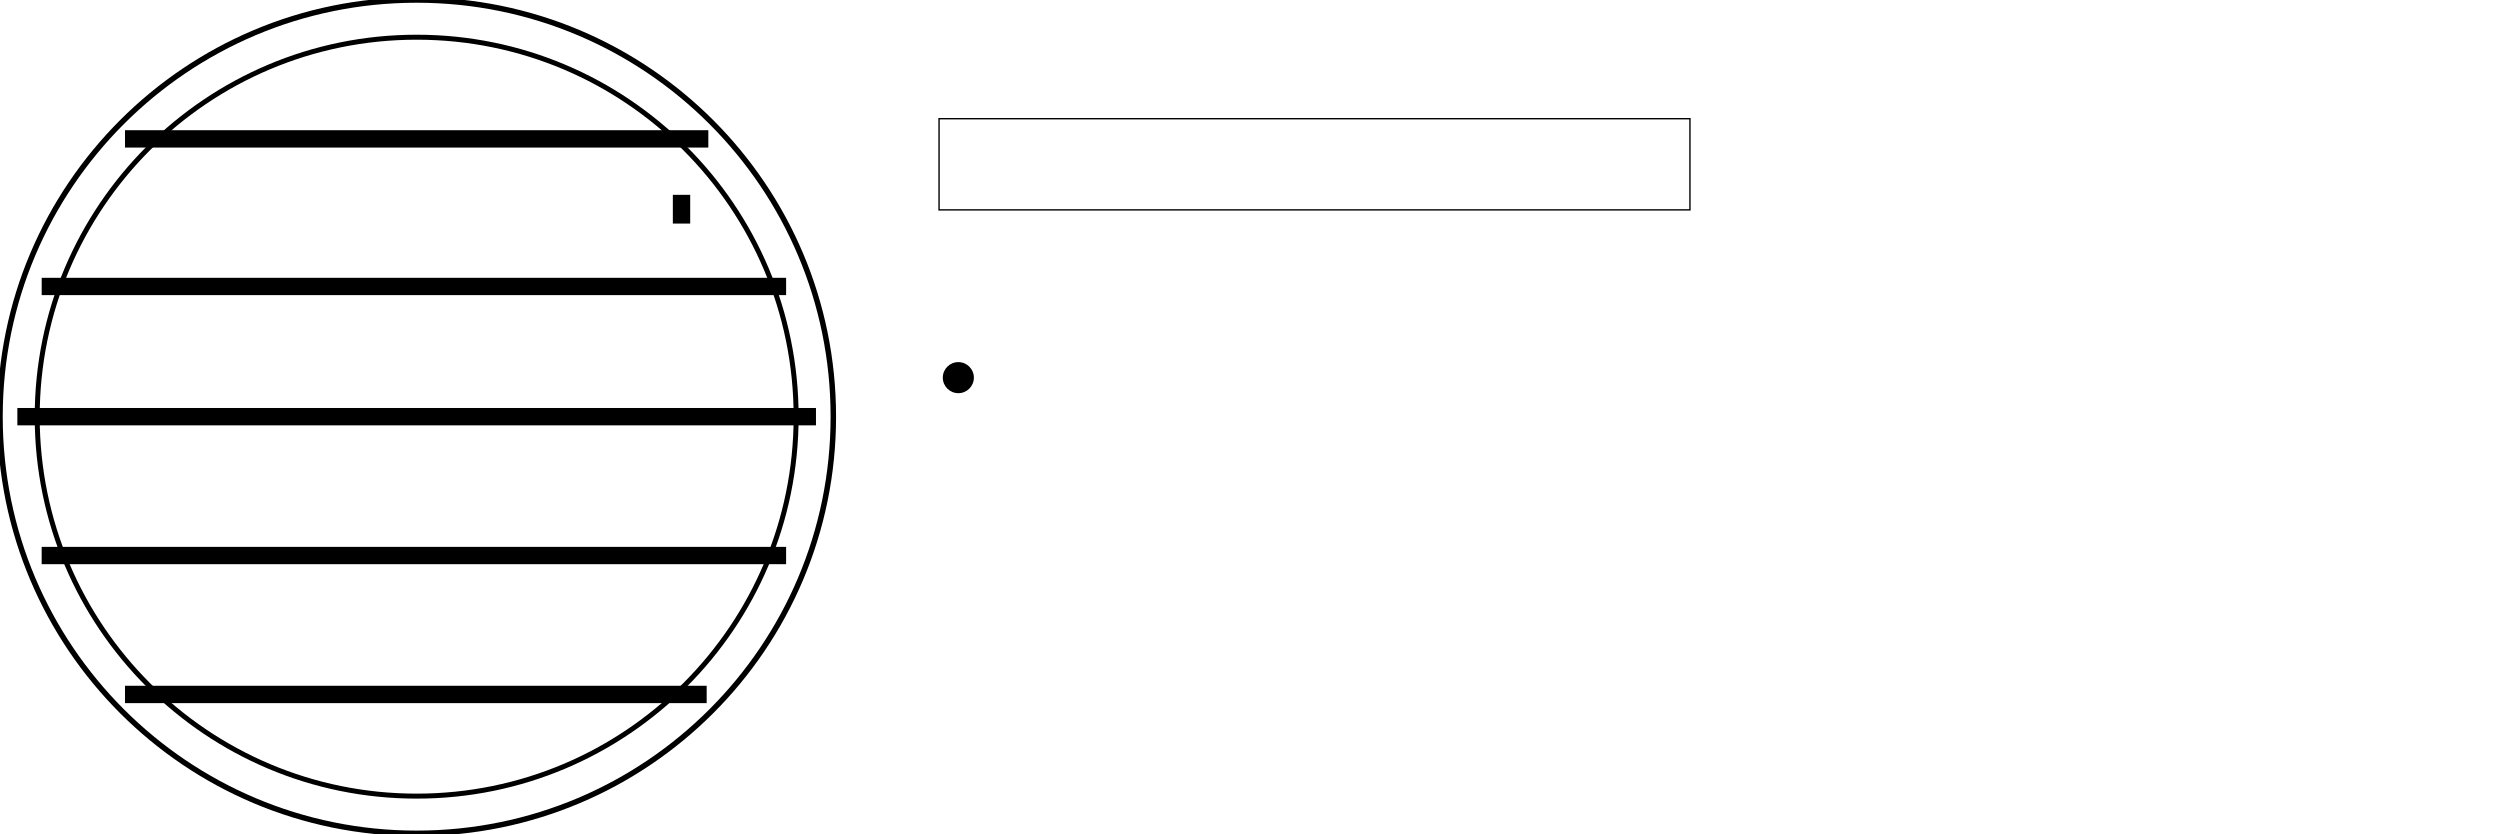
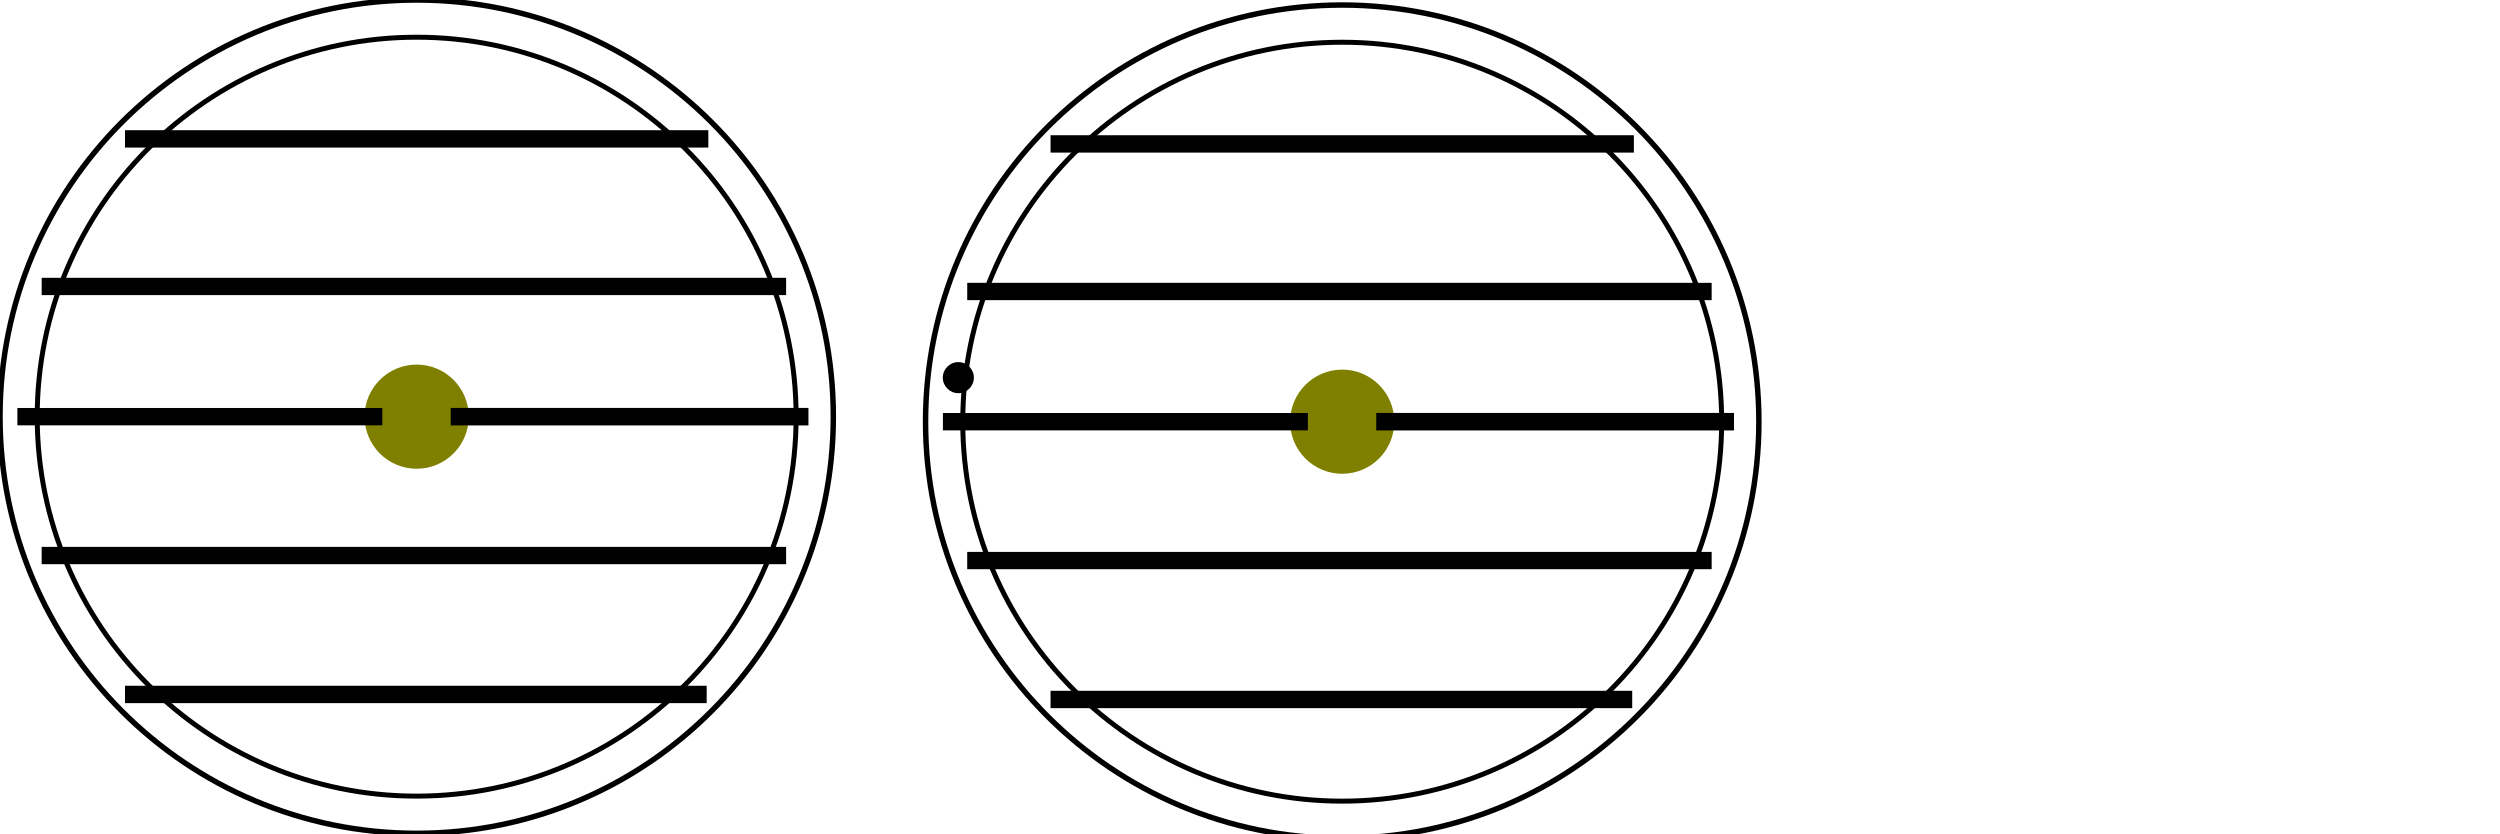
<svg xmlns="http://www.w3.org/2000/svg" width="18in" height="6in" viewBox="0 0 457.2 152.4" version="1.1" id="svg7684">
  <defs id="defs7681" />
  <g id="layer1">
    <circle style="fill:none;stroke:#000000;stroke-width:1;stroke-miterlimit:4;stroke-dasharray:none;stroke-opacity:1" id="path8031" cx="76.2" cy="76.2" r="76.2" />
+     <circle style="fill:#808000;fill-opacity:1;stroke:none;stroke-width:0.187;stroke-miterlimit:4;stroke-dasharray:none;stroke-opacity:1" id="path9710" cx="76.2" cy="76.2" r="9.525" />
    <circle style="fill:none;stroke:#000000;stroke-width:0.911;stroke-miterlimit:4;stroke-dasharray:none;stroke-opacity:1" id="path8031-7" cx="76.2" cy="76.2" r="69.395" />
-     <rect style="fill:none;stroke:#000000;stroke-width:2.181;stroke-miterlimit:4;stroke-dasharray:none;stroke-opacity:1" id="rect8198" width="143.869" height="0.994" x="4.265" y="75.703" />
-     <rect style="fill:none;stroke:#000000;stroke-width:0.254;stroke-miterlimit:4;stroke-dasharray:none;stroke-opacity:1" id="rect8198-5" width="137.324" height="16.674" x="171.734" y="21.709" />
+     <rect style="fill:none;stroke:#000000;stroke-width:1.753;stroke-miterlimit:4;stroke-dasharray:none;stroke-opacity:1" id="rect8198" width="64.992" height="1.422" x="4.052" y="75.489" />
+     <rect style="fill:none;stroke:#000000;stroke-width:0.254;stroke-miterlimit:4;stroke-dasharray:none;stroke-opacity:1" id="rect8198-5" width="137.324" height="16.674" x="247.151" y="257.909" />
    <rect style="fill:none;stroke:#000000;stroke-width:2.139;stroke-miterlimit:4;stroke-dasharray:none;stroke-opacity:1" id="rect8198-6" width="134.001" height="1.027" x="8.694" y="51.874" />
    <rect style="fill:none;stroke:#000000;stroke-width:2.139;stroke-miterlimit:4;stroke-dasharray:none;stroke-opacity:1" id="rect8198-6-4" width="134.005" height="1.027" x="8.689" y="101.082" />
    <rect style="fill:none;stroke:#000000;stroke-width:2.012;stroke-miterlimit:4;stroke-dasharray:none;stroke-opacity:1" id="rect8198-6-6" width="104.668" height="1.163" x="23.866" y="24.818" />
    <rect style="fill:none;stroke:#000000;stroke-width:2.01;stroke-miterlimit:4;stroke-dasharray:none;stroke-opacity:1" id="rect8198-6-6-7" width="104.365" height="1.165" x="23.865" y="126.418" />
-     <rect style="fill:#000000;fill-opacity:1;stroke:none;stroke-width:0.422;stroke-miterlimit:4;stroke-dasharray:none;stroke-opacity:1" id="rect8489" width="3.175" height="5.255" x="123.049" y="35.63" />
+     <rect style="fill:#000000;fill-opacity:1;stroke:none;stroke-width:0.422;stroke-miterlimit:4;stroke-dasharray:none;stroke-opacity:1" id="rect8489" width="3.175" height="5.255" x="137.7" y="177.963" />
    <circle style="fill:#000000;fill-opacity:1;stroke:none;stroke-width:0.254;stroke-miterlimit:4;stroke-dasharray:none;stroke-opacity:1" id="path9322" cx="175.261" cy="69.063" r="2.842" />
+     <rect style="fill:none;stroke:#000000;stroke-width:1.752;stroke-miterlimit:4;stroke-dasharray:none;stroke-opacity:1" id="rect9890" width="63.673" height="1.45" x="83.3" y="75.475" />
+     <circle style="fill:none;stroke:#000000;stroke-width:1;stroke-miterlimit:4;stroke-dasharray:none;stroke-opacity:1" id="path8031-2" cx="245.464" cy="77.119" r="76.2" />
+     <circle style="fill:#808000;fill-opacity:1;stroke:none;stroke-width:0.187;stroke-miterlimit:4;stroke-dasharray:none;stroke-opacity:1" id="path9710-5" cx="245.464" cy="77.119" r="9.525" />
+     <circle style="fill:none;stroke:#000000;stroke-width:0.911;stroke-miterlimit:4;stroke-dasharray:none;stroke-opacity:1" id="path8031-7-4" cx="245.464" cy="77.119" r="69.395" />
+     <rect style="fill:none;stroke:#000000;stroke-width:1.753;stroke-miterlimit:4;stroke-dasharray:none;stroke-opacity:1" id="rect8198-7" width="64.992" height="1.422" x="173.315" y="76.408" />
+     <rect style="fill:none;stroke:#000000;stroke-width:2.139;stroke-miterlimit:4;stroke-dasharray:none;stroke-opacity:1" id="rect8198-6-44" width="134.001" height="1.027" x="177.957" y="52.794" />
+     <rect style="fill:none;stroke:#000000;stroke-width:2.139;stroke-miterlimit:4;stroke-dasharray:none;stroke-opacity:1" id="rect8198-6-4-3" width="134.005" height="1.027" x="177.953" y="102.001" />
+     <rect style="fill:none;stroke:#000000;stroke-width:2.012;stroke-miterlimit:4;stroke-dasharray:none;stroke-opacity:1" id="rect8198-6-6-0" width="104.668" height="1.163" x="193.13" y="25.738" />
+     <rect style="fill:none;stroke:#000000;stroke-width:2.01;stroke-miterlimit:4;stroke-dasharray:none;stroke-opacity:1" id="rect8198-6-6-7-7" width="104.365" height="1.165" x="193.129" y="127.337" />
+     <rect style="fill:none;stroke:#000000;stroke-width:1.752;stroke-miterlimit:4;stroke-dasharray:none;stroke-opacity:1" id="rect9890-8" width="63.673" height="1.45" x="252.564" y="76.394" />
  </g>
</svg>
